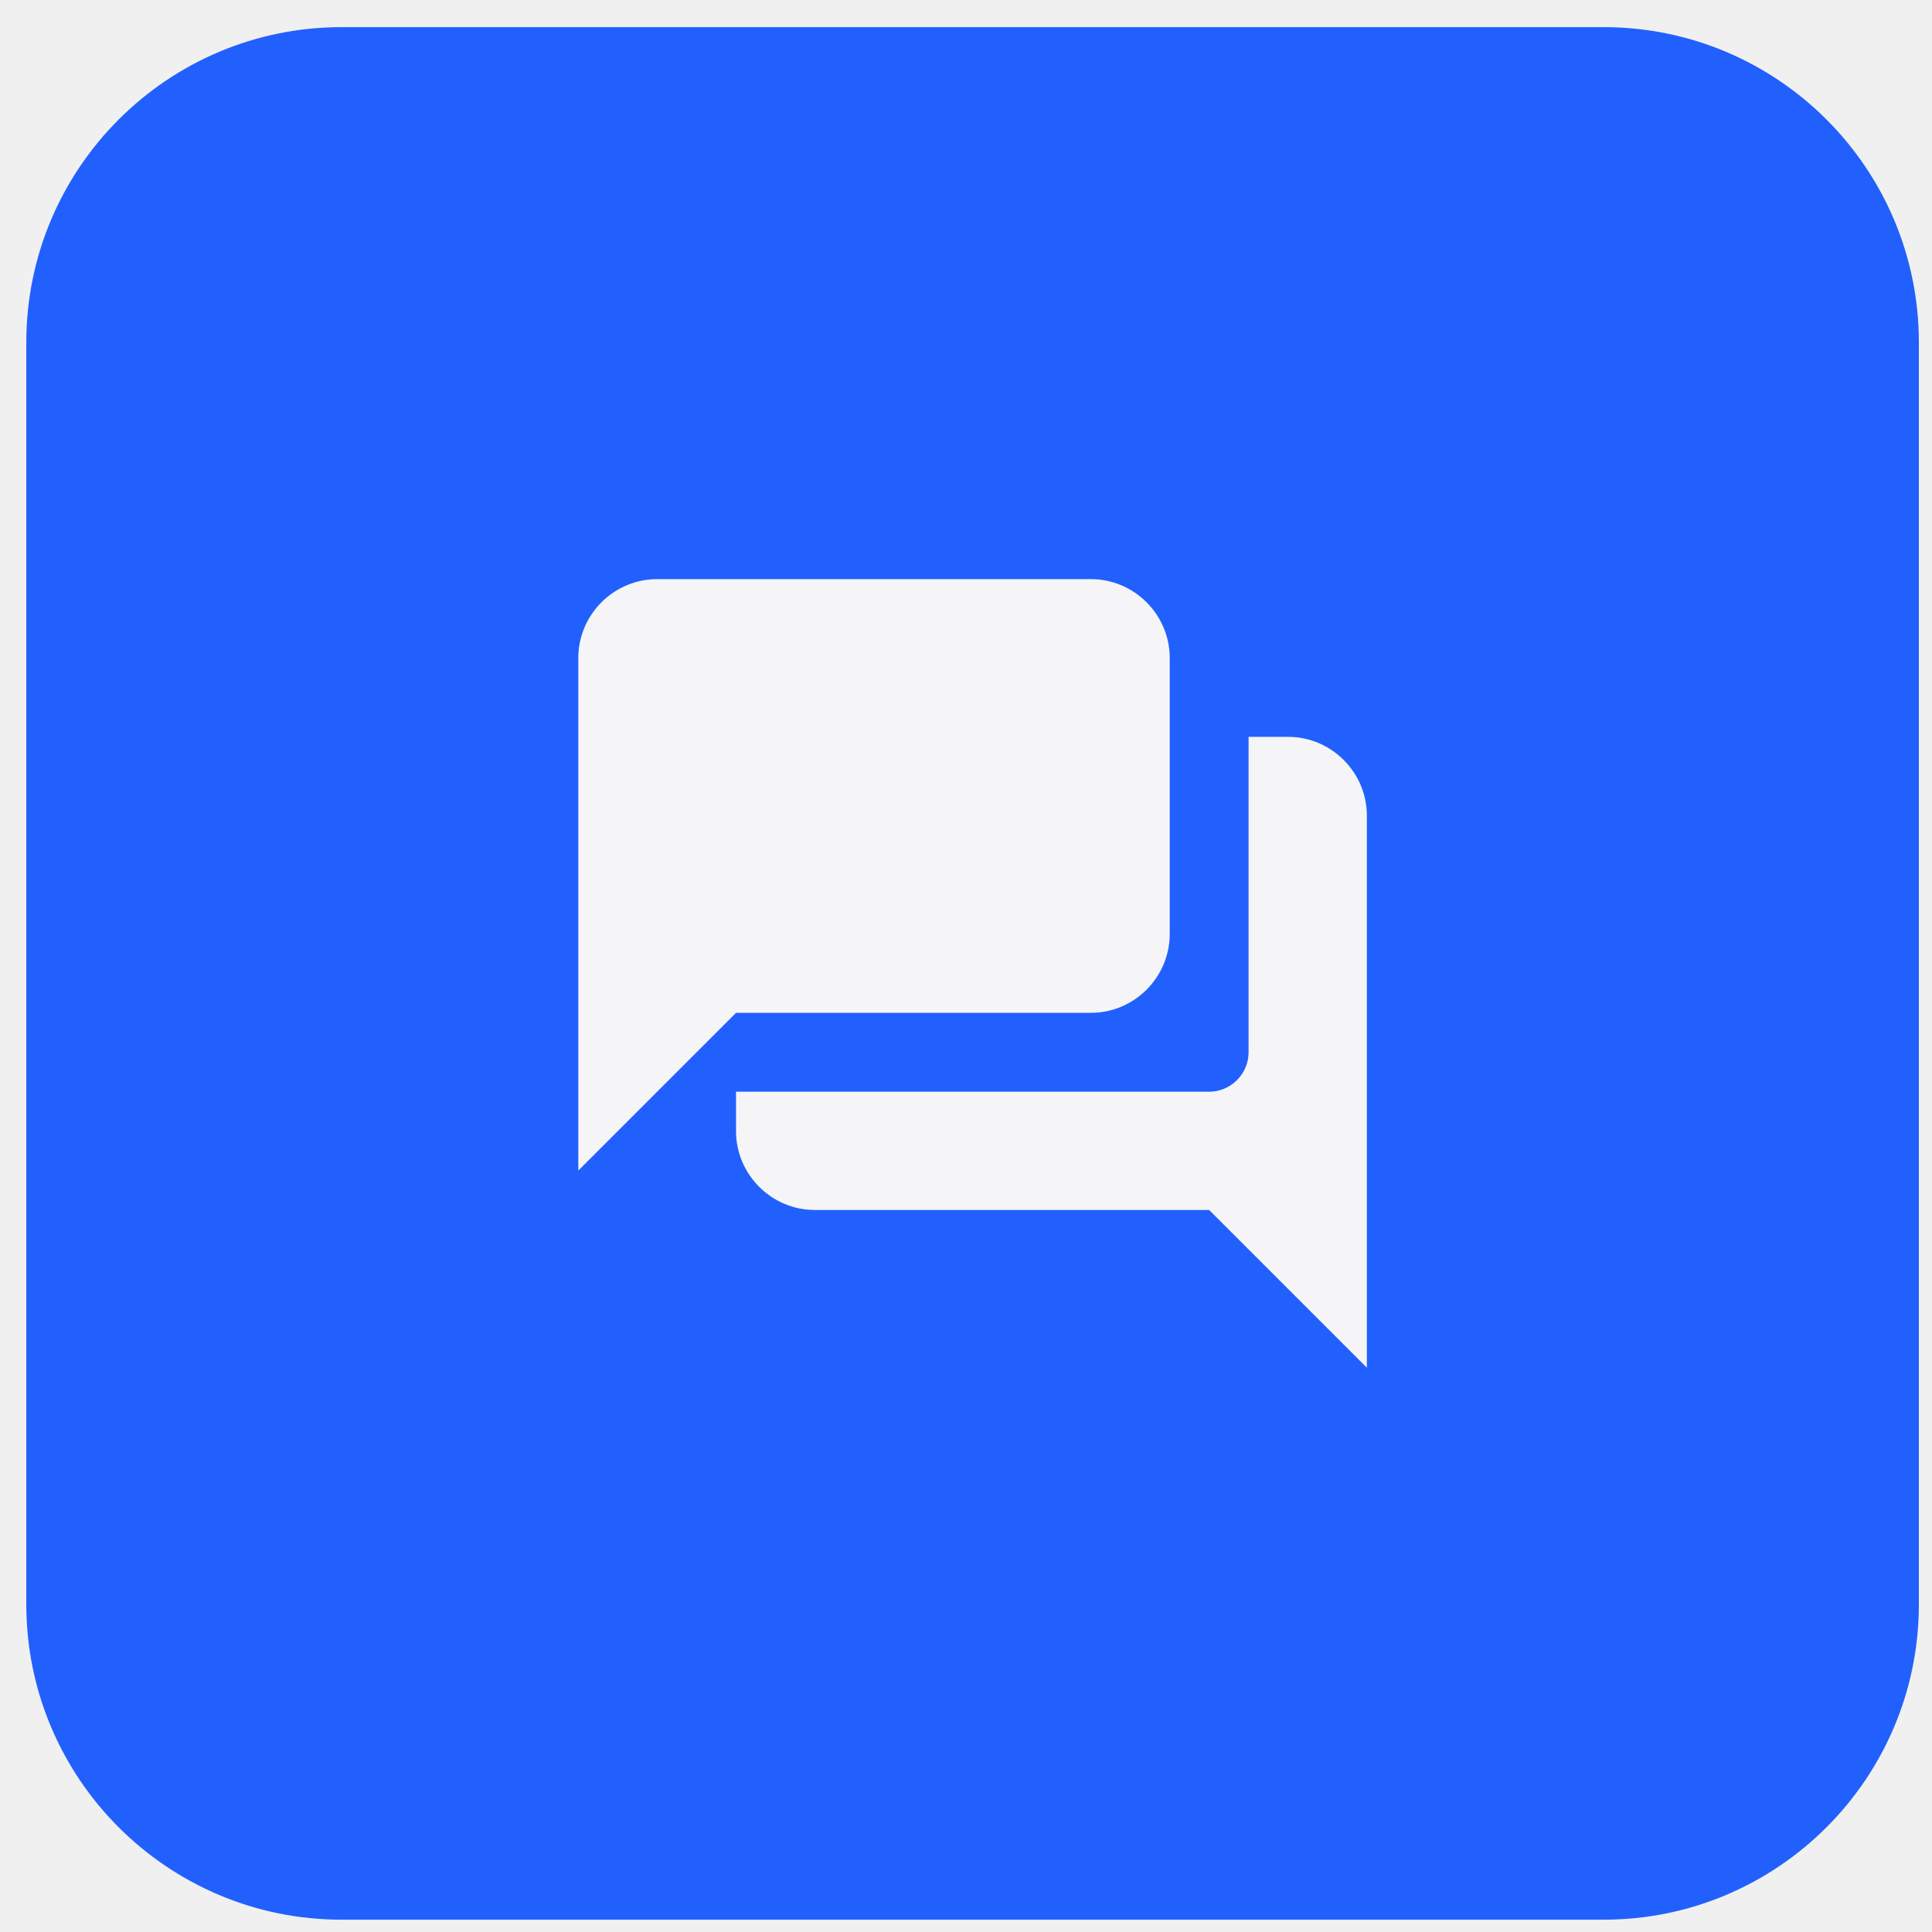
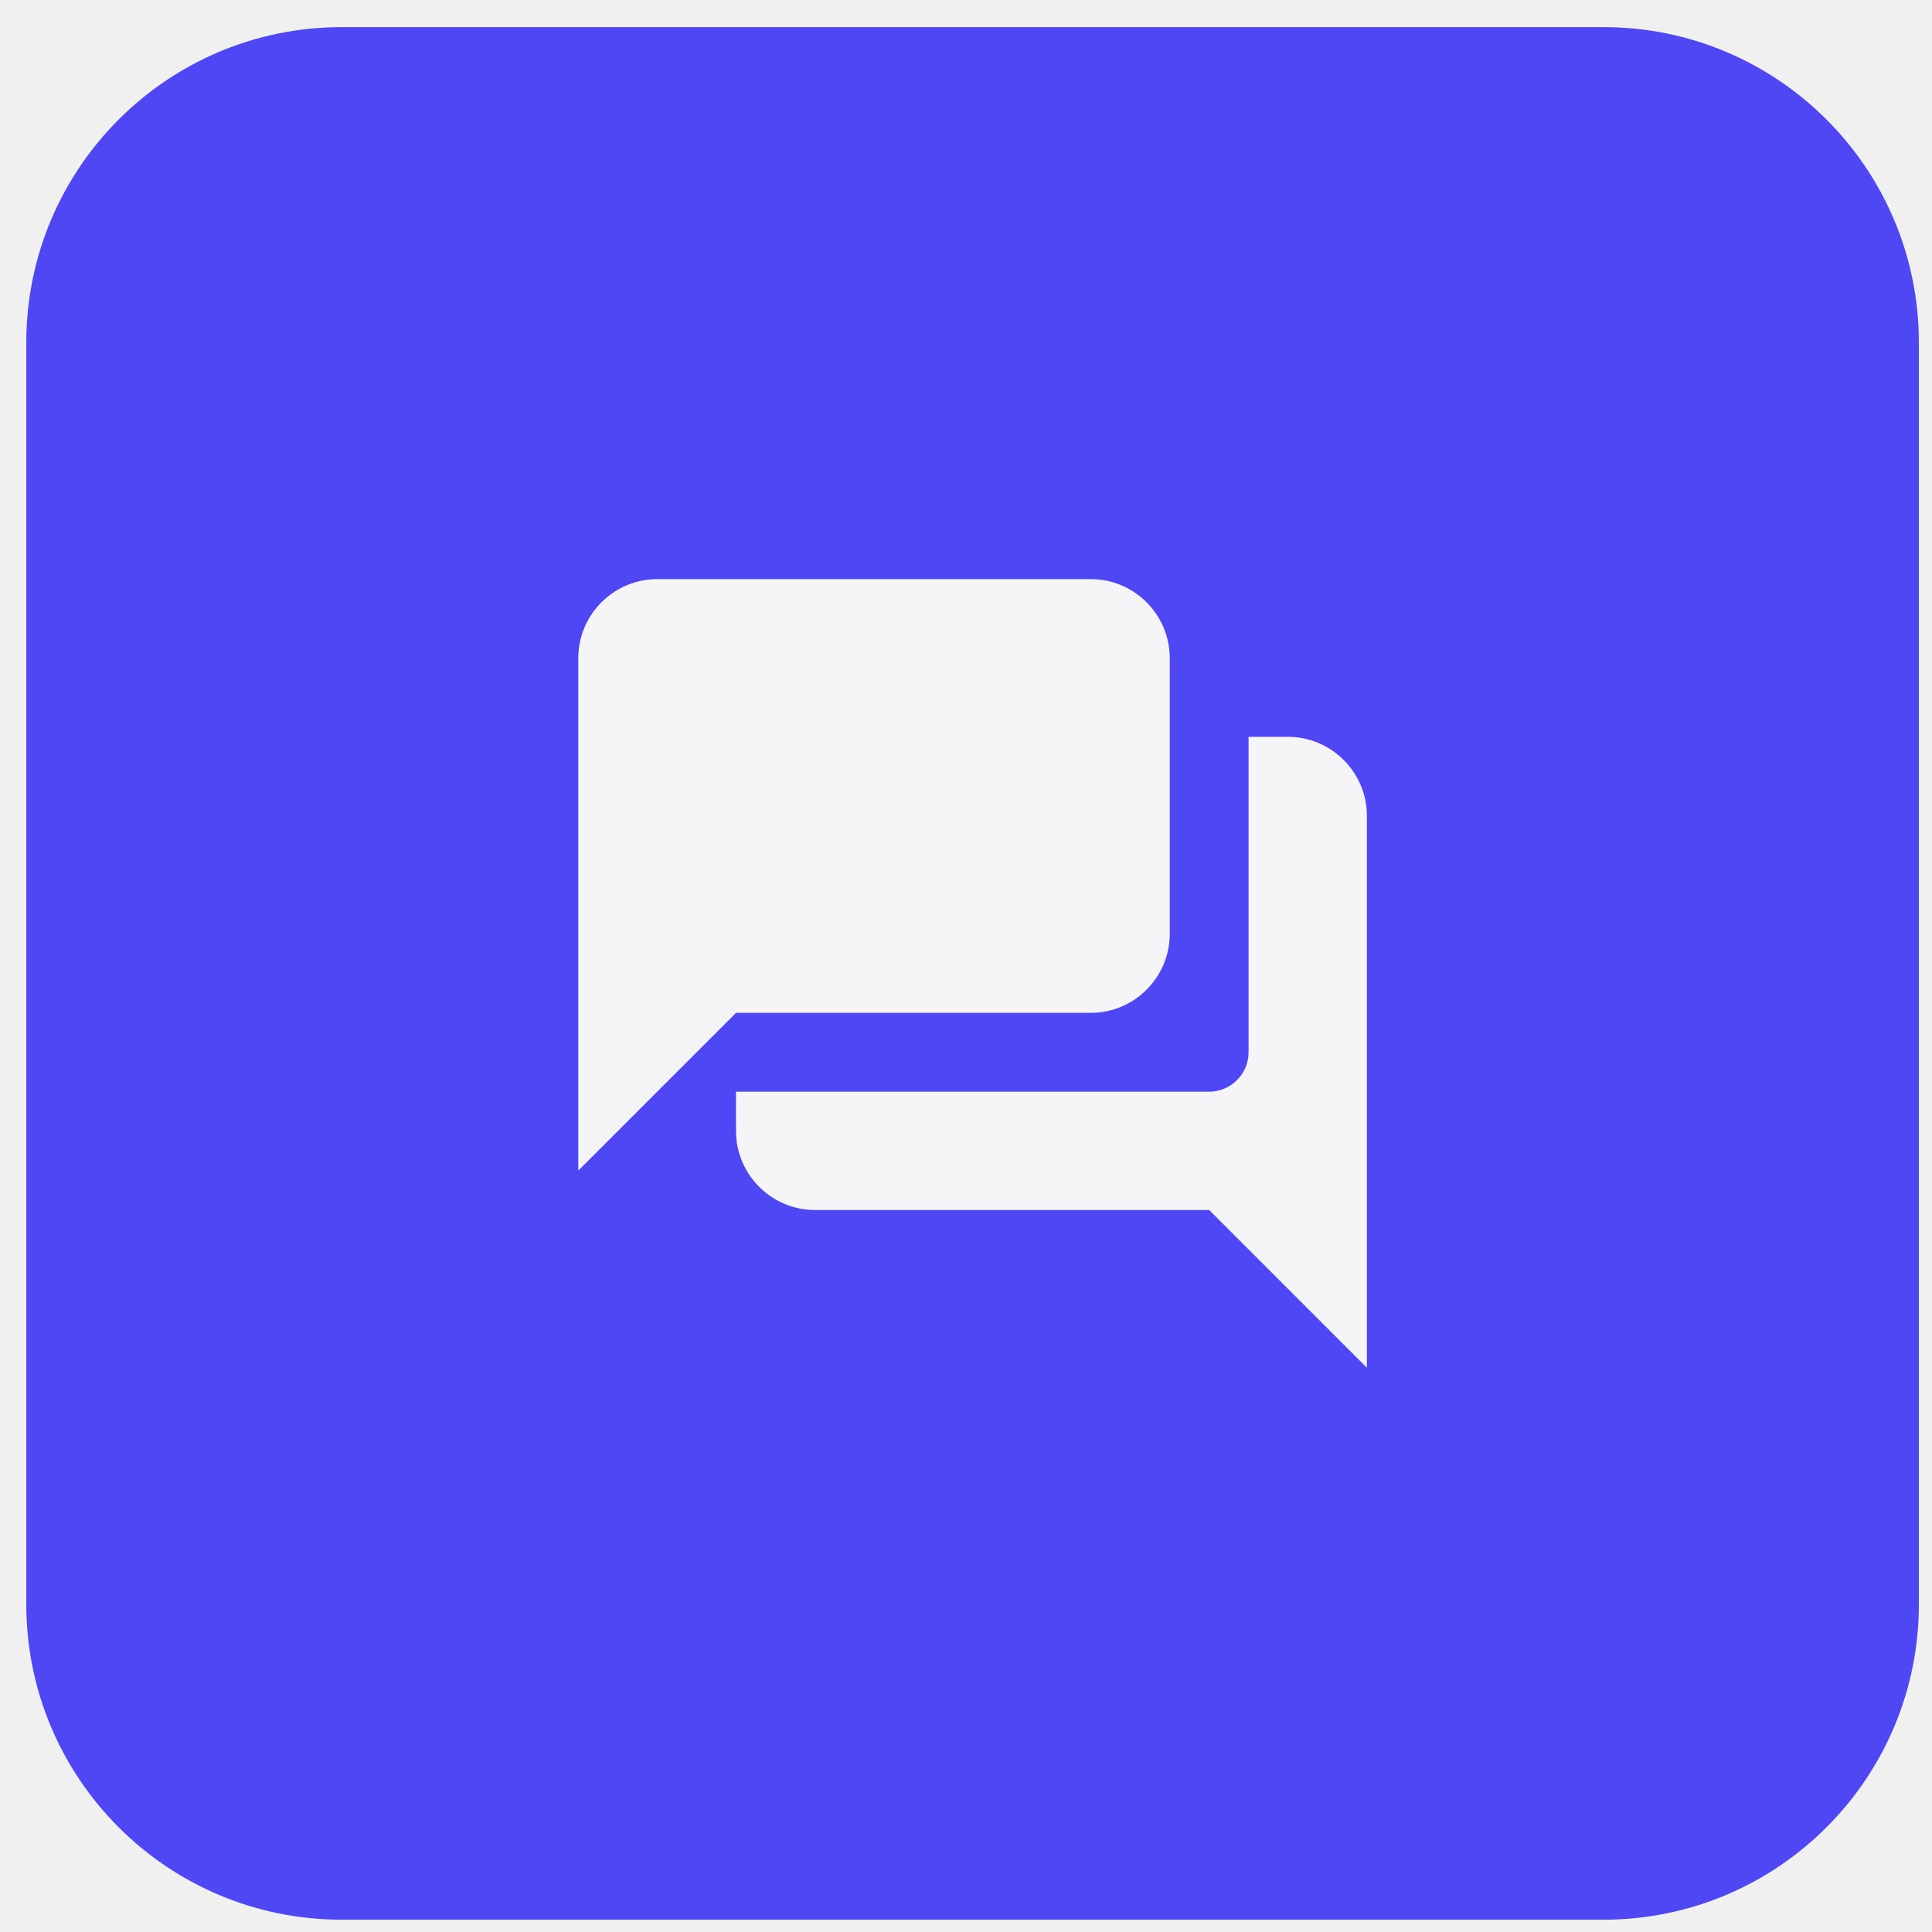
<svg xmlns="http://www.w3.org/2000/svg" width="49" height="49" viewBox="0 0 49 49" fill="none">
-   <rect x="0.667" y="0.688" width="48" height="48" rx="8" fill="#2160FD" />
+   <rect x="0.667" y="0.688" width="48" height="48" rx="8" fill="#4f46f4" />
  <g clip-path="url(#clip0_2586_29443)">
    <path d="M32.667 18.688H31.667V26.688C31.667 27.238 31.217 27.688 30.667 27.688H18.667V28.688C18.667 29.788 19.567 30.688 20.667 30.688H30.667L34.667 34.688V20.688C34.667 19.587 33.767 18.688 32.667 18.688ZM29.667 23.688V16.688C29.667 15.588 28.767 14.688 27.667 14.688H16.667C15.567 14.688 14.667 15.588 14.667 16.688V29.688L18.667 25.688H27.667C28.767 25.688 29.667 24.788 29.667 23.688Z" fill="#F5F5F7" />
  </g>
  <defs>
    <clipPath id="clip0_2586_29443">
      <rect width="24" height="24" fill="white" transform="translate(12.667 12.6875)" />
    </clipPath>
  </defs>
</svg>
